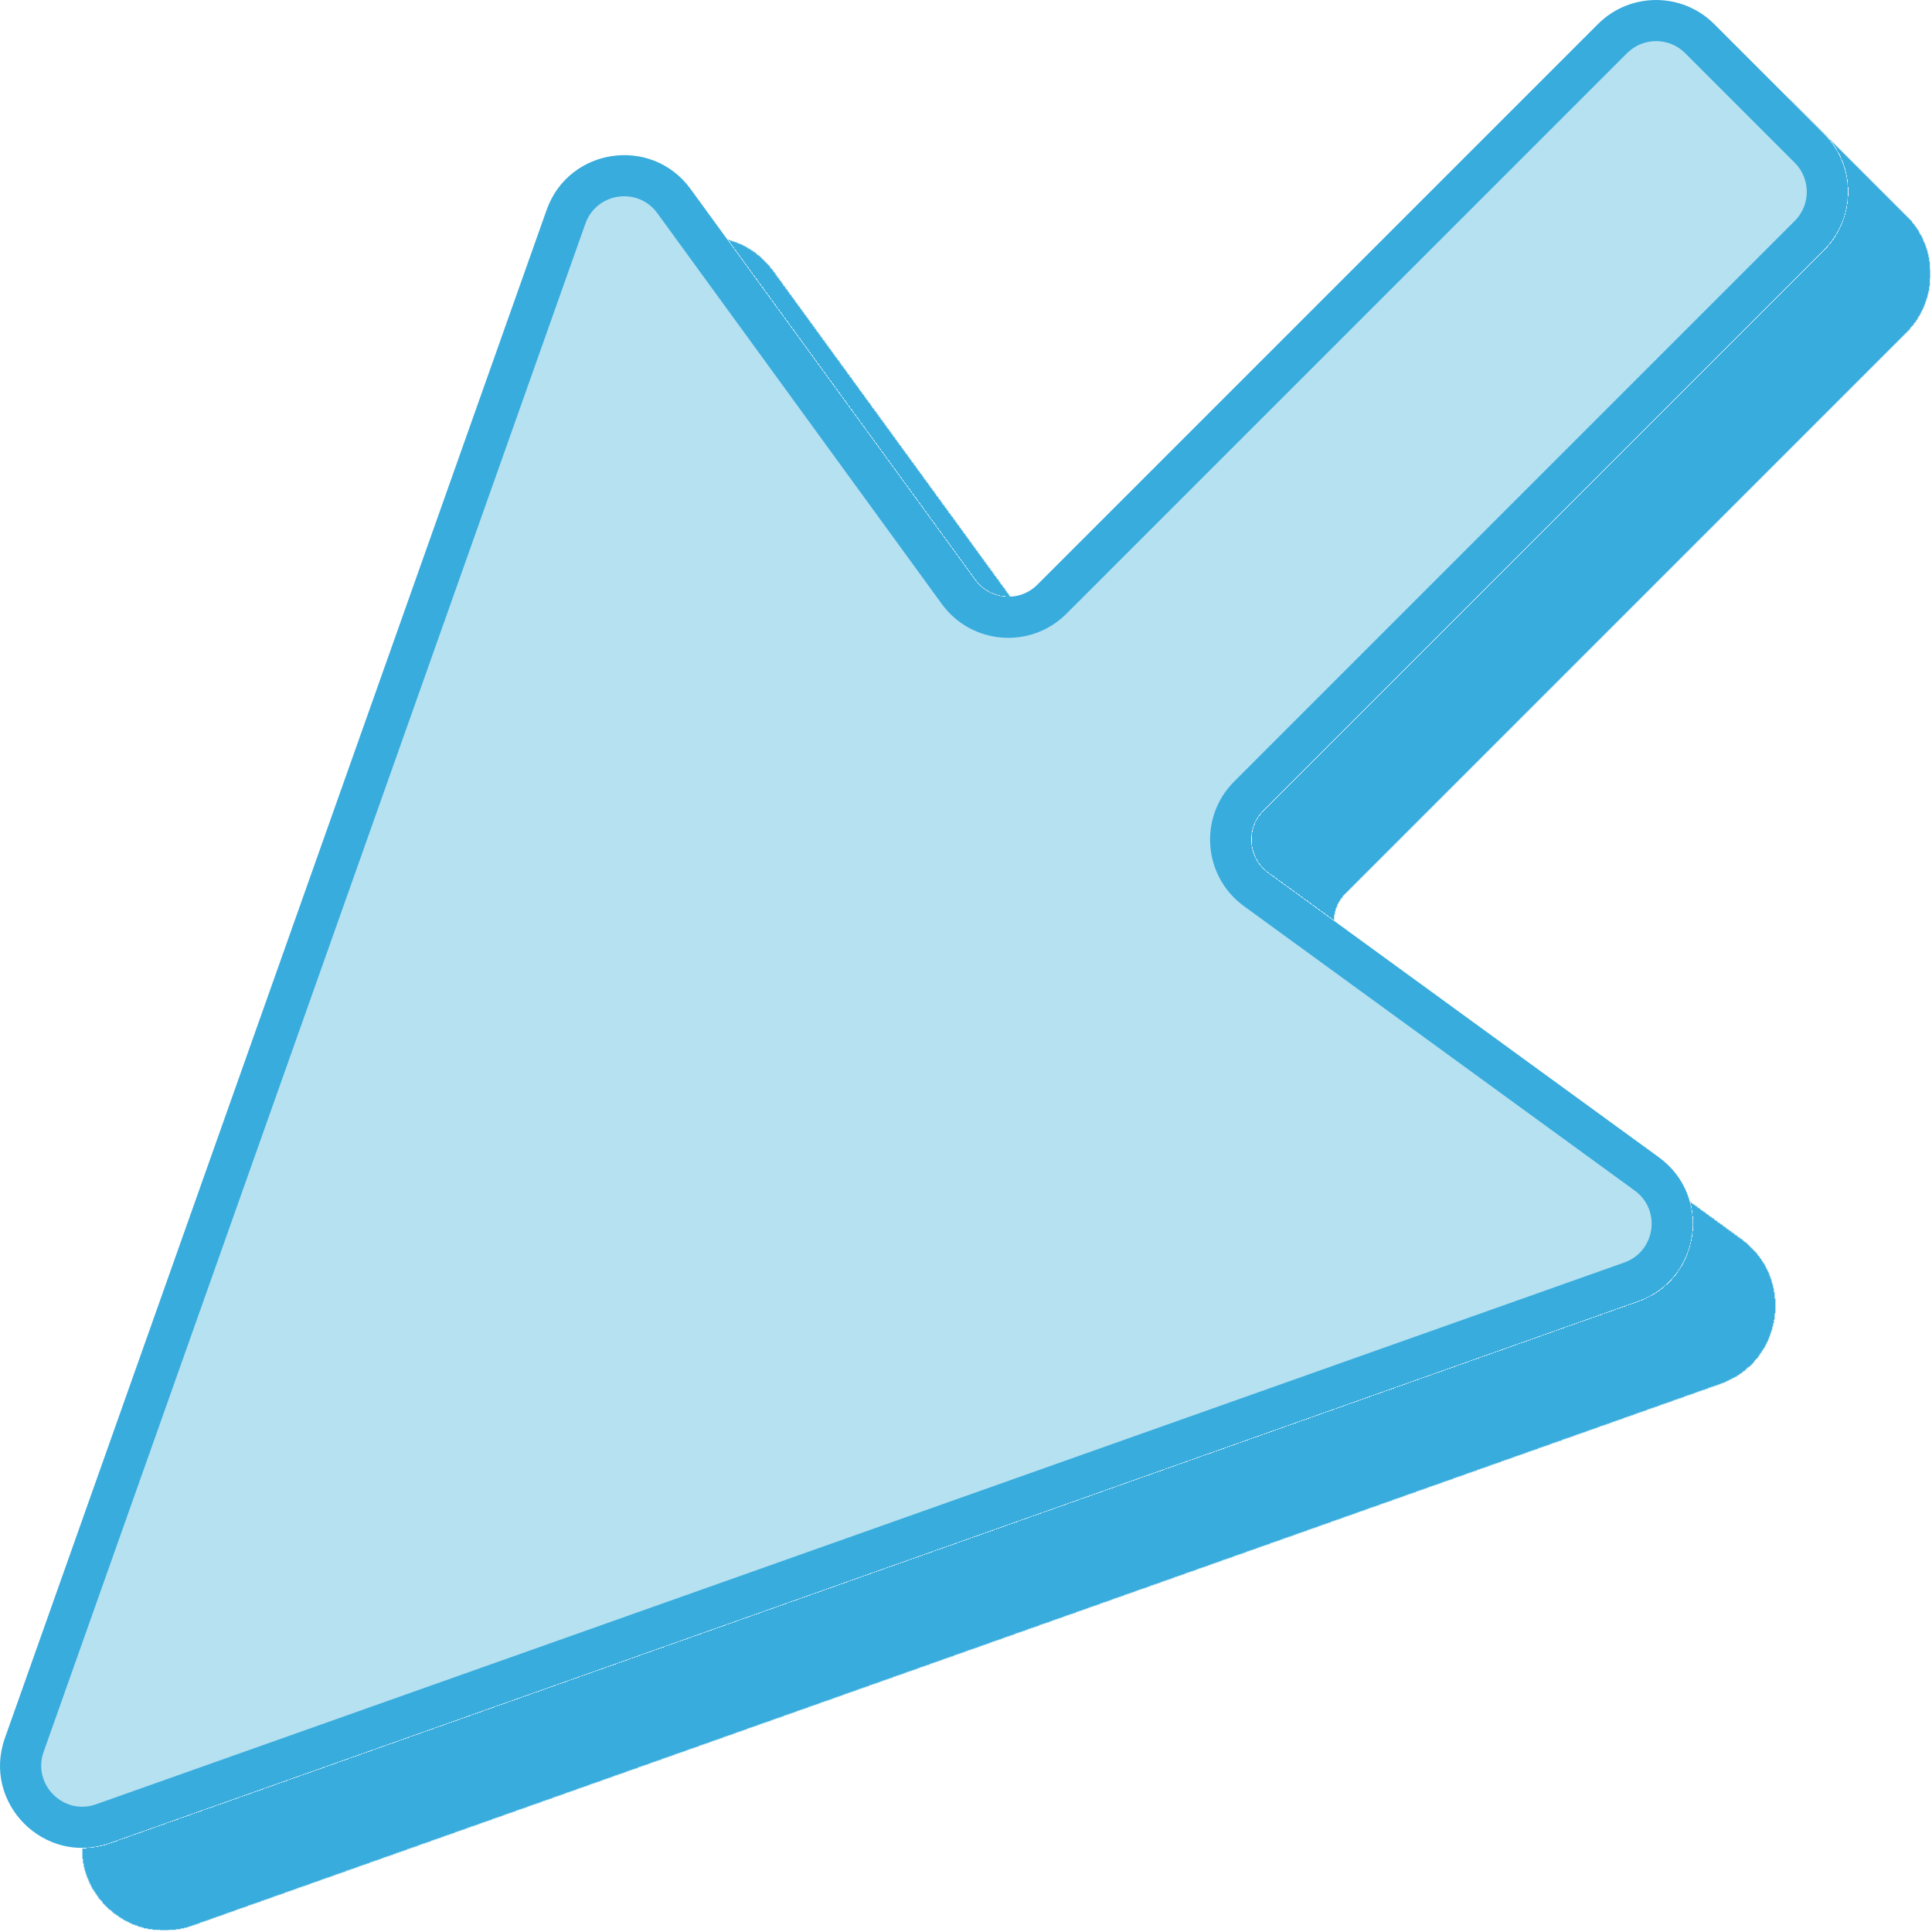
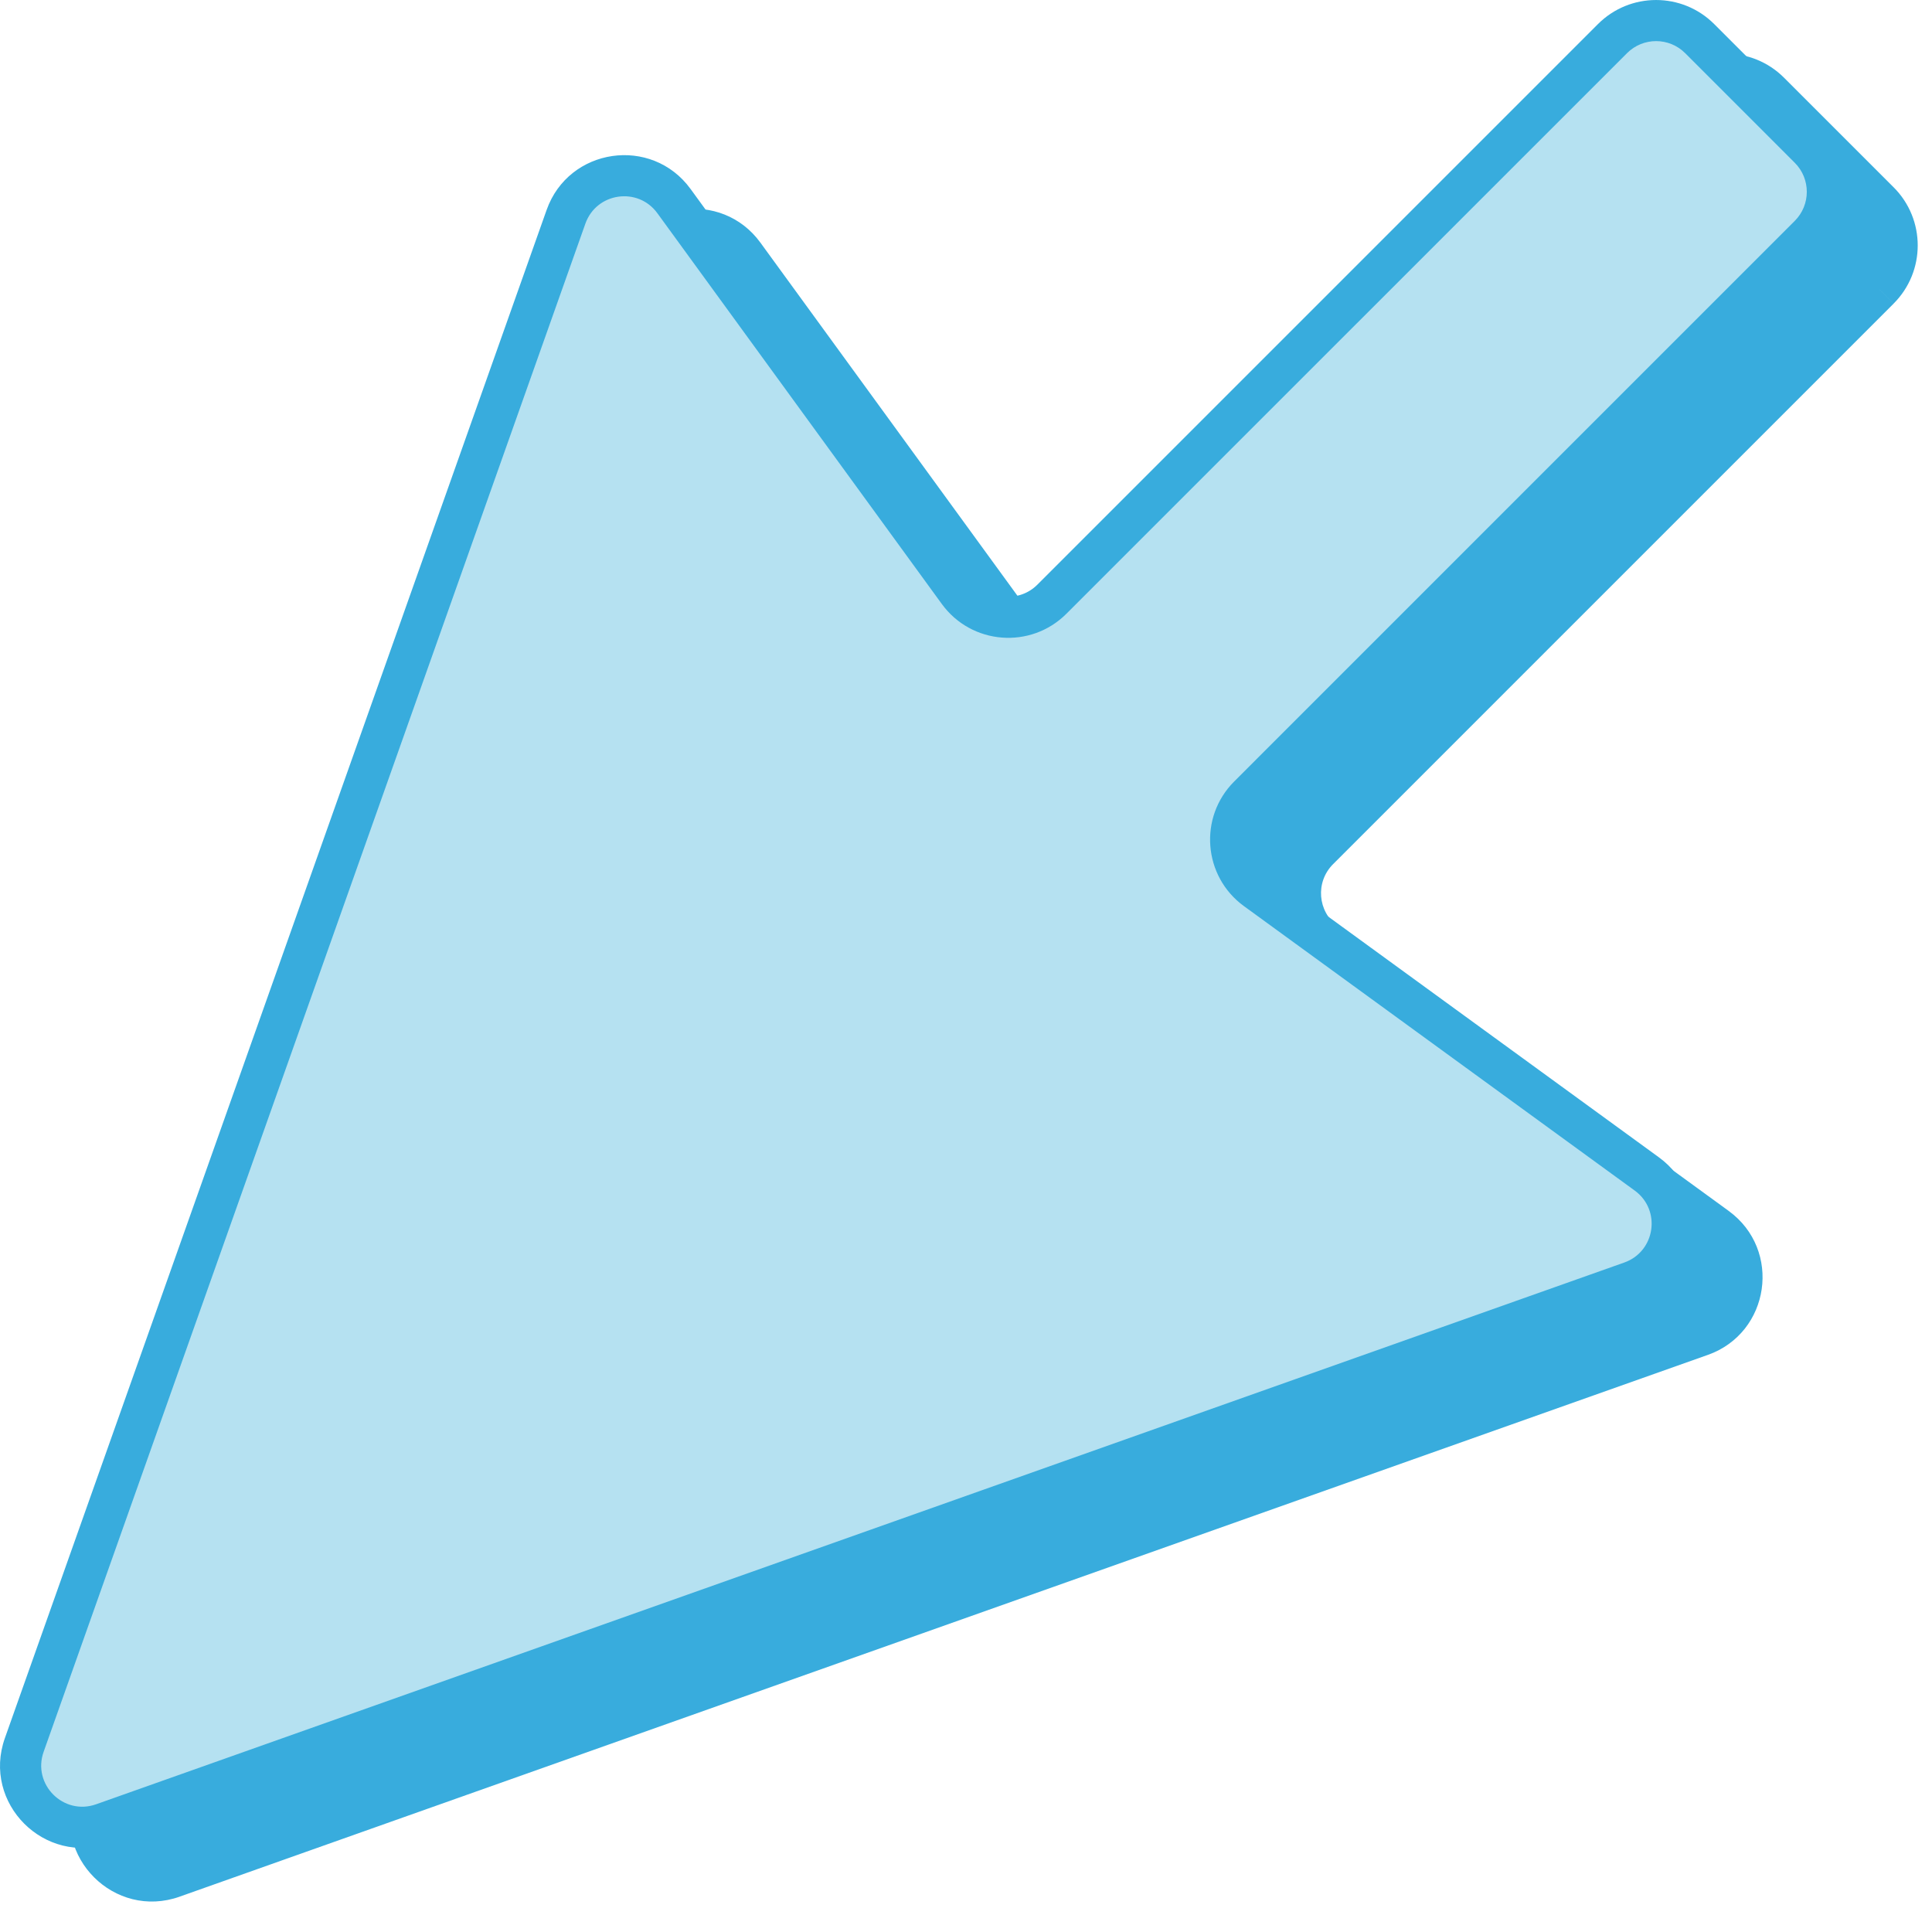
- <svg xmlns="http://www.w3.org/2000/svg" width="94" height="94" viewBox="0 0 94 94" fill="none">
-   <g filter="url(#filter0_d_2121_6187)">
-     <path d="M46.632 28.799C47.717 30.289 49.876 30.458 51.179 29.154L78.454 1.879C79.626 0.707 81.526 0.707 82.697 1.879L88.03 7.212C89.202 8.383 89.202 10.283 88.03 11.454L60.755 38.73C59.452 40.033 59.62 42.192 61.111 43.277L80.124 57.117C82.076 58.538 81.636 61.564 79.361 62.37L5.01 88.729C2.631 89.572 0.337 87.278 1.18 84.899L27.538 10.547C28.345 8.272 31.371 7.833 32.791 9.784L46.632 28.799Z" fill="#B5E1F1" />
-     <path d="M5.01 88.729L4.676 87.786L5.01 88.729ZM80.124 57.117L79.536 57.926L80.124 57.117ZM79.361 62.37L79.695 63.313L79.361 62.37ZM61.111 43.277L60.522 44.086L61.111 43.277ZM46.632 28.799L45.824 29.387L46.632 28.799ZM51.179 29.154L51.886 29.861L79.162 2.586L78.454 1.879L77.747 1.172L50.472 28.447L51.179 29.154ZM82.697 1.879L81.99 2.586L87.323 7.919L88.03 7.212L88.737 6.505L83.404 1.172L82.697 1.879ZM88.03 11.454L87.323 10.747L60.048 38.023L60.755 38.73L61.462 39.437L88.737 12.162L88.03 11.454ZM61.111 43.277L60.522 44.086L79.536 57.926L80.124 57.117L80.713 56.309L61.699 42.468L61.111 43.277ZM79.361 62.37L79.027 61.428L4.676 87.786L5.01 88.729L5.344 89.671L79.695 63.313L79.361 62.37ZM1.18 84.899L2.123 85.233L28.481 10.882L27.538 10.547L26.596 10.213L0.238 84.565L1.18 84.899ZM32.791 9.784L31.983 10.373L45.824 29.387L46.632 28.799L47.441 28.21L33.6 9.196L32.791 9.784ZM27.538 10.547L28.481 10.882C29.018 9.365 31.036 9.072 31.983 10.373L32.791 9.784L33.6 9.196C31.706 6.594 27.671 7.18 26.596 10.213L27.538 10.547ZM5.01 88.729L4.676 87.786C3.09 88.349 1.56 86.819 2.123 85.233L1.18 84.899L0.238 84.565C-0.887 87.737 2.172 90.796 5.344 89.671L5.01 88.729ZM80.124 57.117L79.536 57.926C80.837 58.873 80.544 60.89 79.027 61.428L79.361 62.37L79.695 63.313C82.729 62.237 83.315 58.203 80.713 56.309L80.124 57.117ZM60.755 38.73L60.048 38.023C58.31 39.761 58.535 42.639 60.522 44.086L61.111 43.277L61.699 42.468C60.706 41.745 60.593 40.306 61.462 39.437L60.755 38.73ZM88.03 7.212L87.323 7.919C88.104 8.7 88.104 9.966 87.323 10.747L88.03 11.454L88.737 12.162C90.299 10.6 90.299 8.067 88.737 6.505L88.03 7.212ZM78.454 1.879L79.162 2.586C79.943 1.805 81.209 1.805 81.99 2.586L82.697 1.879L83.404 1.172C81.842 -0.39 79.309 -0.39 77.747 1.172L78.454 1.879ZM51.179 29.154L50.472 28.447C49.603 29.316 48.164 29.203 47.441 28.21L46.632 28.799L45.824 29.387C47.27 31.374 50.148 31.599 51.886 29.861L51.179 29.154Z" fill="#38ACDD" />
+ <svg xmlns="http://www.w3.org/2000/svg" width="94" height="94" viewBox="0 0 94 94" fill="none" version="1.1" id="svg2">
+   <defs id="defs2" />
+   <g filter="url(#filter0_d_2121_6187)" id="g2-9" transform="translate(3.396685,2.608761)" style="fill:#38acdd;fill-opacity:1;stroke:none">
+     <path d="m 46.632,28.799 c 1.085,1.49 3.244,1.659 4.547,0.356 L 78.454,1.879 c 1.172,-1.172 3.071,-1.172 4.243,0 l 5.333,5.333 c 1.172,1.172 1.172,3.071 0,4.243 L 60.755,38.73 c -1.303,1.303 -1.134,3.462 0.356,4.547 l 19.014,13.84 c 1.951,1.42 1.512,4.447 -0.763,5.253 L 5.01,88.729 c -2.38,0.844 -4.674,-1.45 -3.83,-3.83 L 27.538,10.547 c 0.806,-2.275 3.833,-2.715 5.253,-0.763 z" fill="#b5e1f1" id="path1-3" style="fill:#38acdd;fill-opacity:1;stroke:none" />
+     <path d="M 5.01,88.729 4.676,87.786 Z M 80.124,57.117 79.536,57.926 Z m -0.763,5.253 0.334,0.943 z M 61.111,43.277 60.522,44.086 Z M 46.632,28.799 45.824,29.387 Z m 4.547,0.356 0.707,0.707 L 79.162,2.586 78.454,1.879 77.747,1.172 50.472,28.447 Z M 82.697,1.879 81.99,2.586 87.323,7.919 88.03,7.212 88.737,6.505 83.404,1.172 Z m 5.333,9.576 -0.707,-0.707 -27.276,27.276 0.707,0.707 0.707,0.707 27.276,-27.276 z M 61.111,43.277 60.522,44.086 79.536,57.926 80.124,57.117 80.713,56.309 61.699,42.468 Z M 79.361,62.37 79.027,61.428 4.676,87.786 5.01,88.729 5.344,89.671 79.695,63.313 Z M 1.18,84.899 2.123,85.233 28.481,10.882 27.538,10.547 26.596,10.213 0.238,84.565 Z M 32.791,9.784 31.983,10.373 45.824,29.387 46.632,28.799 47.441,28.21 33.6,9.196 Z m -5.253,0.763 0.943,0.334 c 0.538,-1.517 2.555,-1.81 3.502,-0.509 L 32.791,9.784 33.6,9.196 C 31.706,6.594 27.671,7.18 26.596,10.213 Z M 5.01,88.729 4.676,87.786 C 3.09,88.349 1.56,86.819 2.123,85.233 L 1.18,84.899 0.238,84.565 c -1.125,3.173 1.934,6.231 5.107,5.107 z M 80.124,57.117 79.536,57.926 c 1.301,0.947 1.008,2.964 -0.509,3.502 l 0.334,0.943 0.334,0.943 c 3.033,-1.075 3.619,-5.11 1.018,-7.004 z M 60.755,38.73 60.048,38.023 c -1.738,1.738 -1.512,4.616 0.474,6.062 L 61.111,43.277 61.699,42.468 C 60.706,41.745 60.593,40.306 61.462,39.437 Z M 88.03,7.212 87.323,7.919 c 0.781,0.781 0.781,2.047 0,2.828 l 0.707,0.707 0.707,0.707 c 1.562,-1.562 1.562,-4.095 0,-5.657 z m -9.576,-5.333 0.707,0.707 c 0.781,-0.781 2.047,-0.781 2.829,0 l 0.707,-0.707 0.707,-0.707 c -1.562,-1.562 -4.095,-1.562 -5.657,10e-6 z M 51.179,29.154 50.472,28.447 c -0.869,0.869 -2.308,0.756 -3.031,-0.237 l -0.808,0.589 -0.808,0.589 c 1.446,1.987 4.325,2.212 6.062,0.474 z" fill="#38acdd" id="path2-8" style="fill:#38acdd;fill-opacity:1;stroke:none" />
  </g>
-   <defs>
-     <filter id="filter0_d_2121_6187" x="0" y="0" width="93.909" height="93.909" filterUnits="userSpaceOnUse" color-interpolation-filters="sRGB">
-       <feFlood flood-opacity="0" result="BackgroundImageFix" />
-       <feColorMatrix in="SourceAlpha" type="matrix" values="0 0 0 0 0 0 0 0 0 0 0 0 0 0 0 0 0 0 127 0" result="hardAlpha" />
-       <feOffset dx="4" dy="4" />
-       <feComposite in2="hardAlpha" operator="out" />
-       <feColorMatrix type="matrix" values="0 0 0 0 0.22 0 0 0 0 0.675 0 0 0 0 0.867 0 0 0 1 0" />
-       <feBlend mode="normal" in2="BackgroundImageFix" result="effect1_dropShadow_2121_6187" />
-       <feBlend mode="normal" in="SourceGraphic" in2="effect1_dropShadow_2121_6187" result="shape" />
-     </filter>
-   </defs>
+   <g filter="url(#filter0_d_2121_6187)" id="g2">
+     <path d="M46.632 28.799C47.717 30.289 49.876 30.458 51.179 29.154L78.454 1.879C79.626 0.707 81.526 0.707 82.697 1.879L88.03 7.212C89.202 8.383 89.202 10.283 88.03 11.454L60.755 38.73C59.452 40.033 59.62 42.192 61.111 43.277L80.124 57.117C82.076 58.538 81.636 61.564 79.361 62.37L5.01 88.729C2.631 89.572 0.337 87.278 1.18 84.899L27.538 10.547C28.345 8.272 31.371 7.833 32.791 9.784L46.632 28.799Z" fill="#B5E1F1" id="path1" />
+     <path d="M5.01 88.729L4.676 87.786L5.01 88.729ZM80.124 57.117L79.536 57.926L80.124 57.117ZM79.361 62.37L79.695 63.313L79.361 62.37ZM61.111 43.277L60.522 44.086L61.111 43.277ZM46.632 28.799L45.824 29.387L46.632 28.799ZM51.179 29.154L51.886 29.861L79.162 2.586L78.454 1.879L77.747 1.172L50.472 28.447L51.179 29.154ZM82.697 1.879L81.99 2.586L87.323 7.919L88.03 7.212L88.737 6.505L83.404 1.172L82.697 1.879ZM88.03 11.454L87.323 10.747L60.048 38.023L60.755 38.73L61.462 39.437L88.737 12.162L88.03 11.454ZM61.111 43.277L60.522 44.086L79.536 57.926L80.124 57.117L80.713 56.309L61.699 42.468L61.111 43.277ZM79.361 62.37L79.027 61.428L4.676 87.786L5.01 88.729L5.344 89.671L79.695 63.313L79.361 62.37ZM1.18 84.899L2.123 85.233L28.481 10.882L27.538 10.547L26.596 10.213L0.238 84.565L1.18 84.899ZM32.791 9.784L31.983 10.373L45.824 29.387L46.632 28.799L47.441 28.21L33.6 9.196L32.791 9.784ZM27.538 10.547L28.481 10.882C29.018 9.365 31.036 9.072 31.983 10.373L32.791 9.784L33.6 9.196C31.706 6.594 27.671 7.18 26.596 10.213L27.538 10.547ZM5.01 88.729L4.676 87.786C3.09 88.349 1.56 86.819 2.123 85.233L1.18 84.899L0.238 84.565C-0.887 87.737 2.172 90.796 5.344 89.671L5.01 88.729ZM80.124 57.117L79.536 57.926C80.837 58.873 80.544 60.89 79.027 61.428L79.361 62.37L79.695 63.313C82.729 62.237 83.315 58.203 80.713 56.309L80.124 57.117ZM60.755 38.73L60.048 38.023C58.31 39.761 58.535 42.639 60.522 44.086L61.111 43.277L61.699 42.468C60.706 41.745 60.593 40.306 61.462 39.437L60.755 38.73ZM88.03 7.212L87.323 7.919C88.104 8.7 88.104 9.966 87.323 10.747L88.03 11.454L88.737 12.162C90.299 10.6 90.299 8.067 88.737 6.505L88.03 7.212ZM78.454 1.879L79.162 2.586C79.943 1.805 81.209 1.805 81.99 2.586L82.697 1.879L83.404 1.172C81.842 -0.39 79.309 -0.39 77.747 1.172L78.454 1.879ZM51.179 29.154L50.472 28.447C49.603 29.316 48.164 29.203 47.441 28.21L46.632 28.799L45.824 29.387C47.27 31.374 50.148 31.599 51.886 29.861L51.179 29.154Z" fill="#38ACDD" id="path2" />
+   </g>
</svg>
